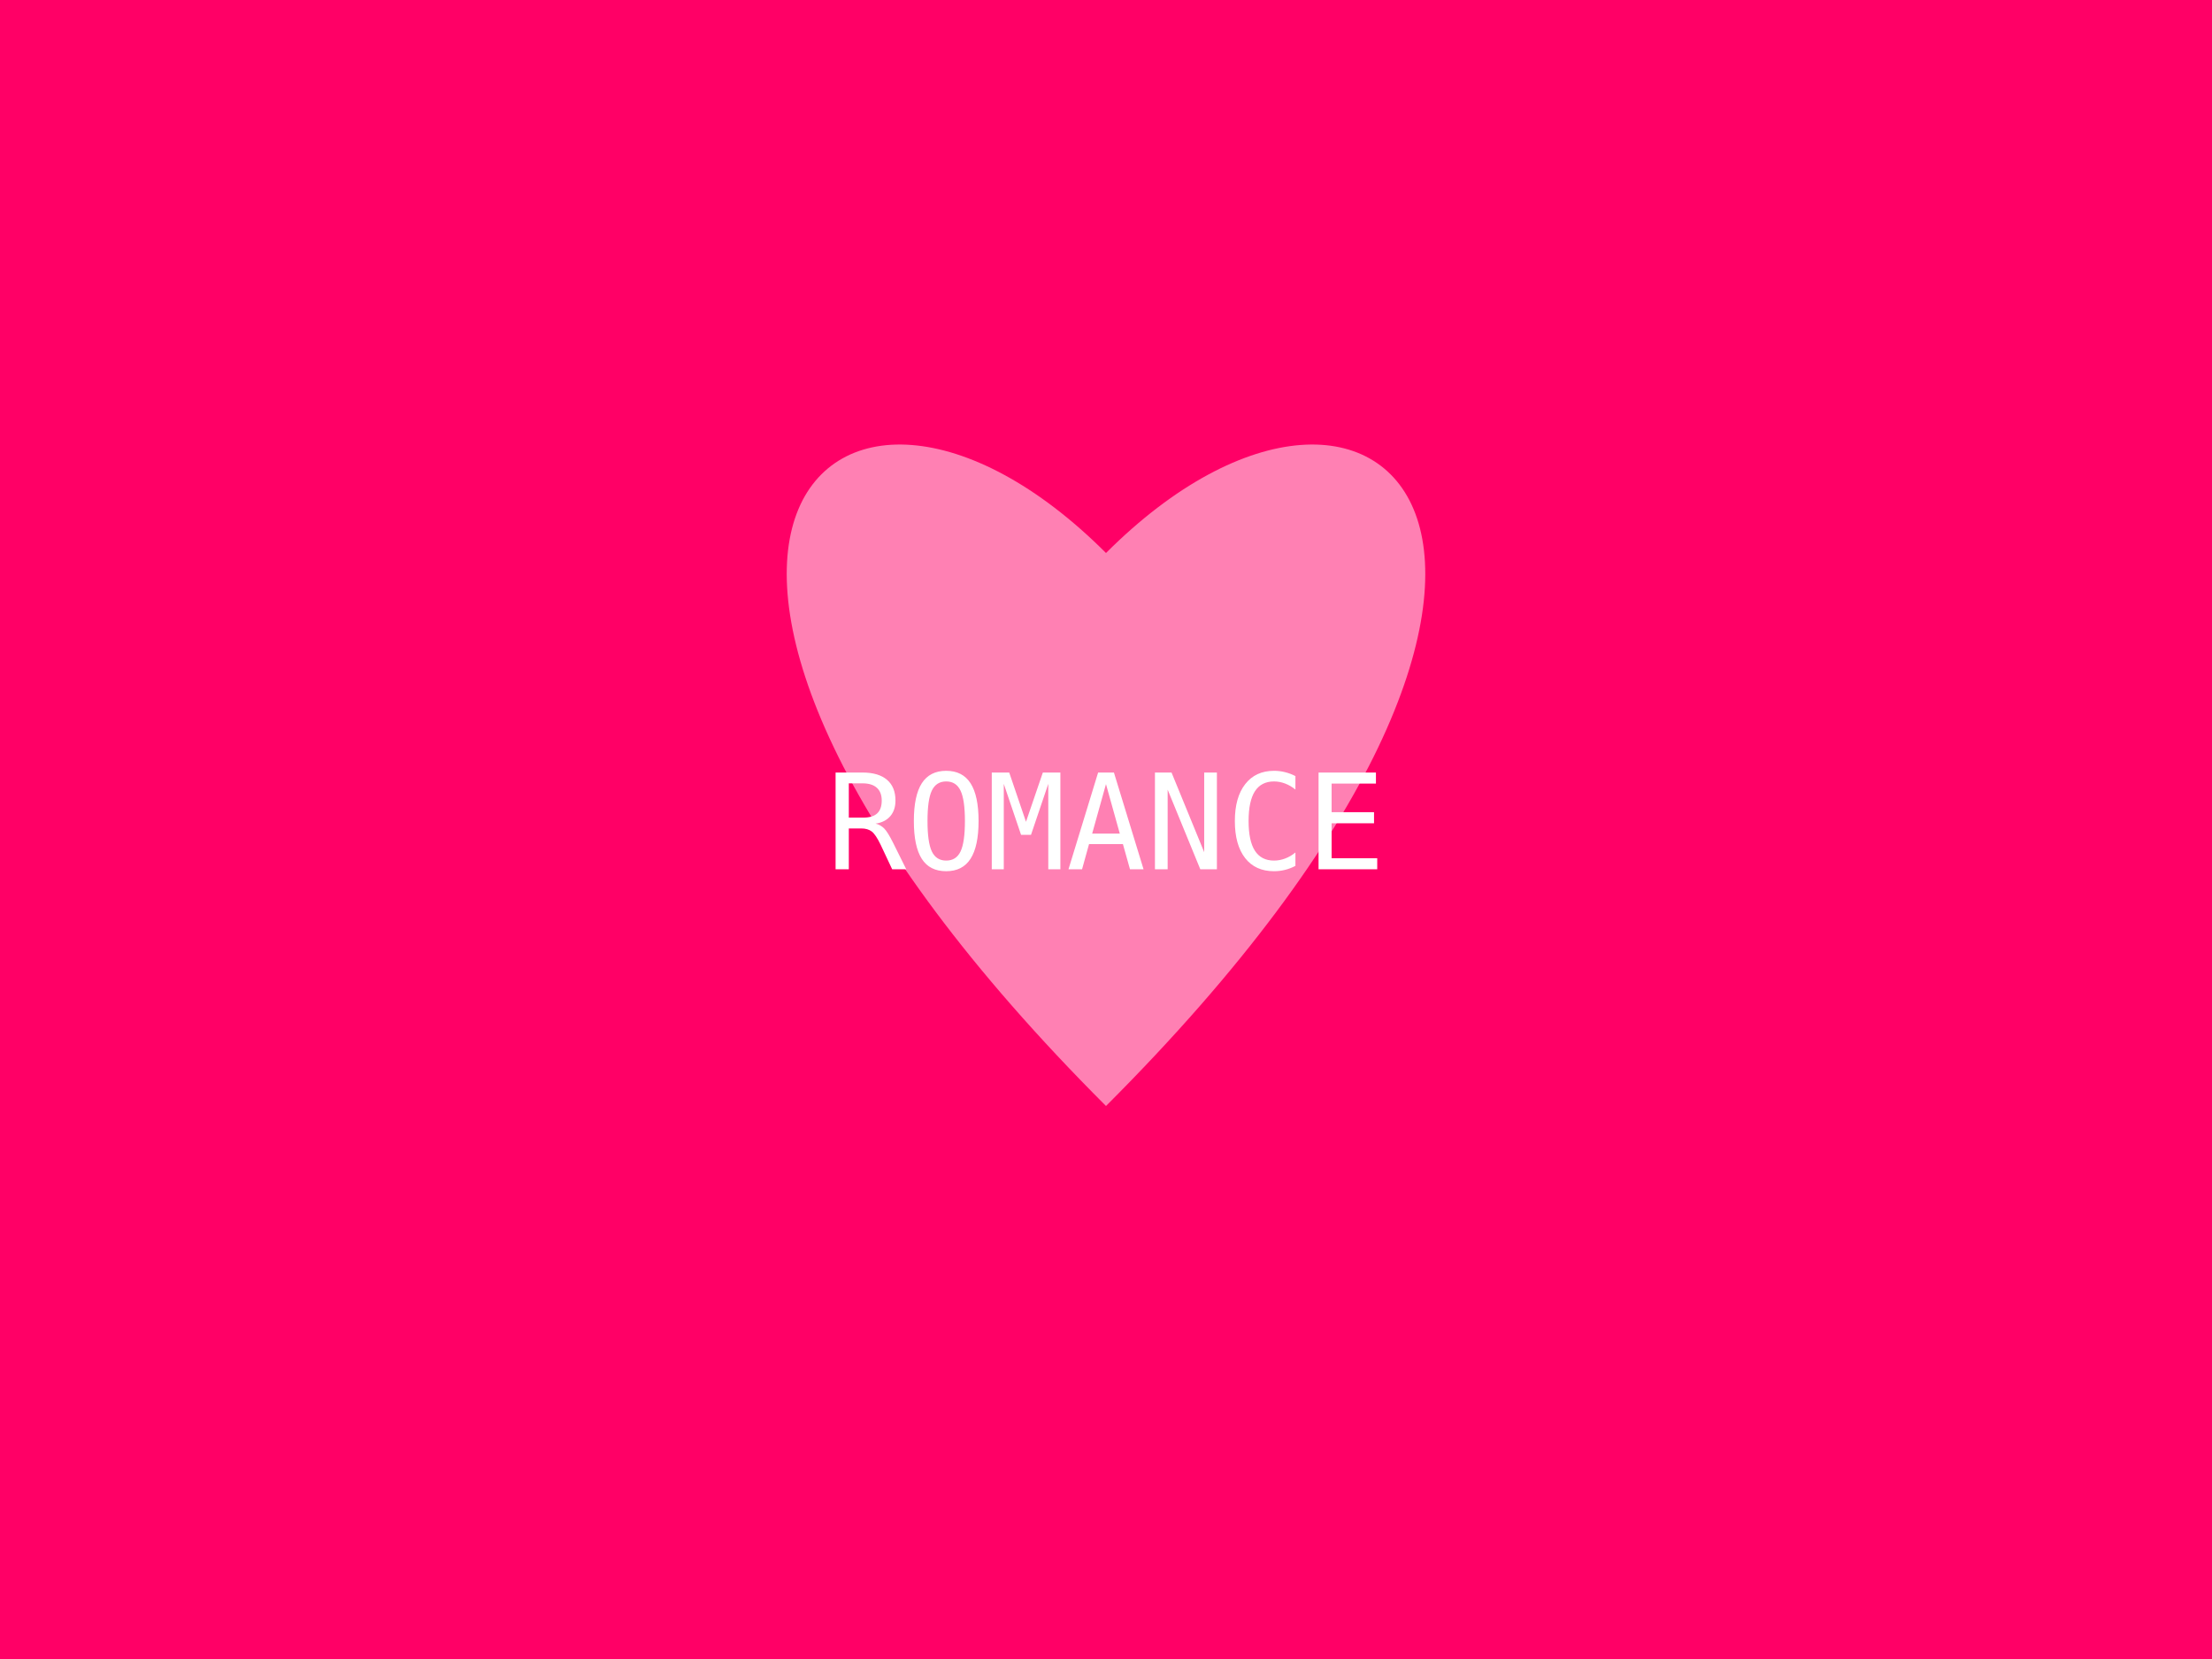
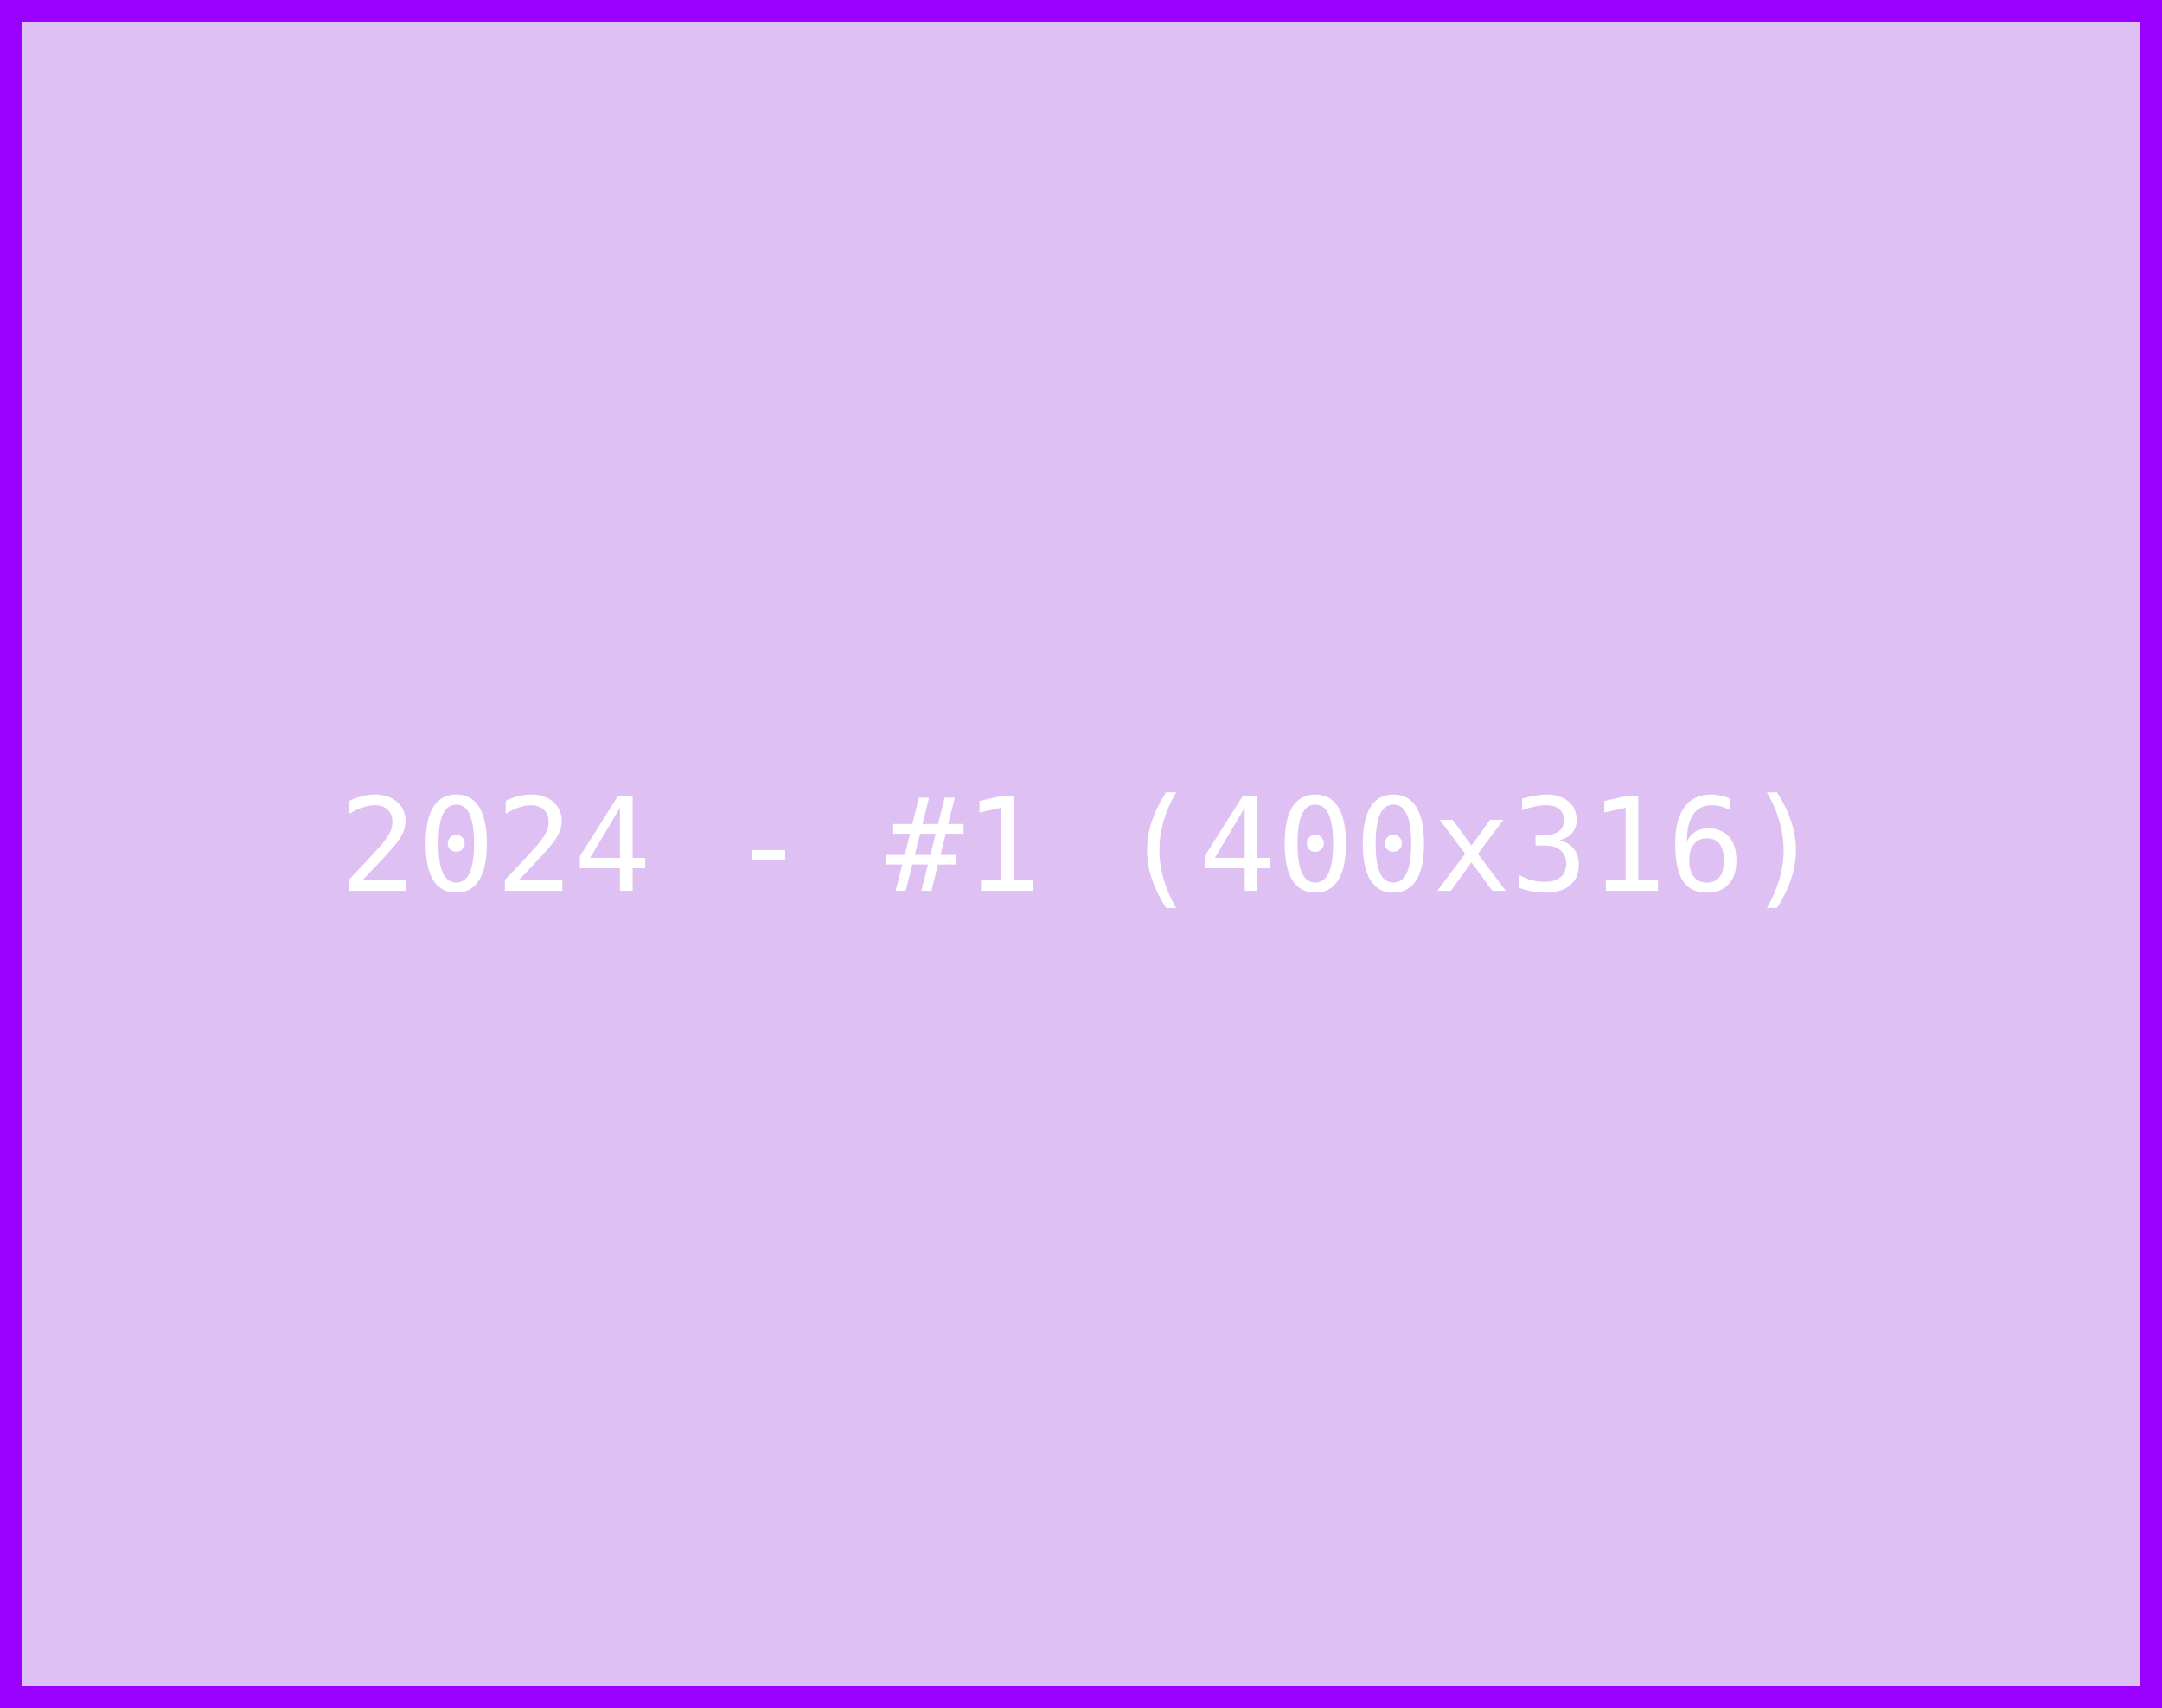
- <svg xmlns="http://www.w3.org/2000/svg" width="400" height="300">
-   <rect width="100%" height="100%" fill="#ff0066" />
-   <text x="50%" y="50%" font-family="monospace" font-size="24" fill="white" text-anchor="middle" dy=".3em">ROMANCE</text>
-   <path d="M200,100 C150,50 100,100 200,200 C300,100 250,50 200,100" fill="white" opacity="0.5" />
+ <svg xmlns="http://www.w3.org/2000/svg" width="400" height="316" viewBox="0 0 400 316">
+   <rect width="100%" height="100%" fill="#9900ff" fill-opacity="0.2" />
+   <rect x="2" y="2" width="396" height="312" fill="none" stroke="#9900ff" stroke-width="4" />
+   <text x="50%" y="50%" font-family="monospace" font-size="24" fill="white" text-anchor="middle" dominant-baseline="middle">
+     2024 - #1
+     (400x316)
+   </text>
</svg>
